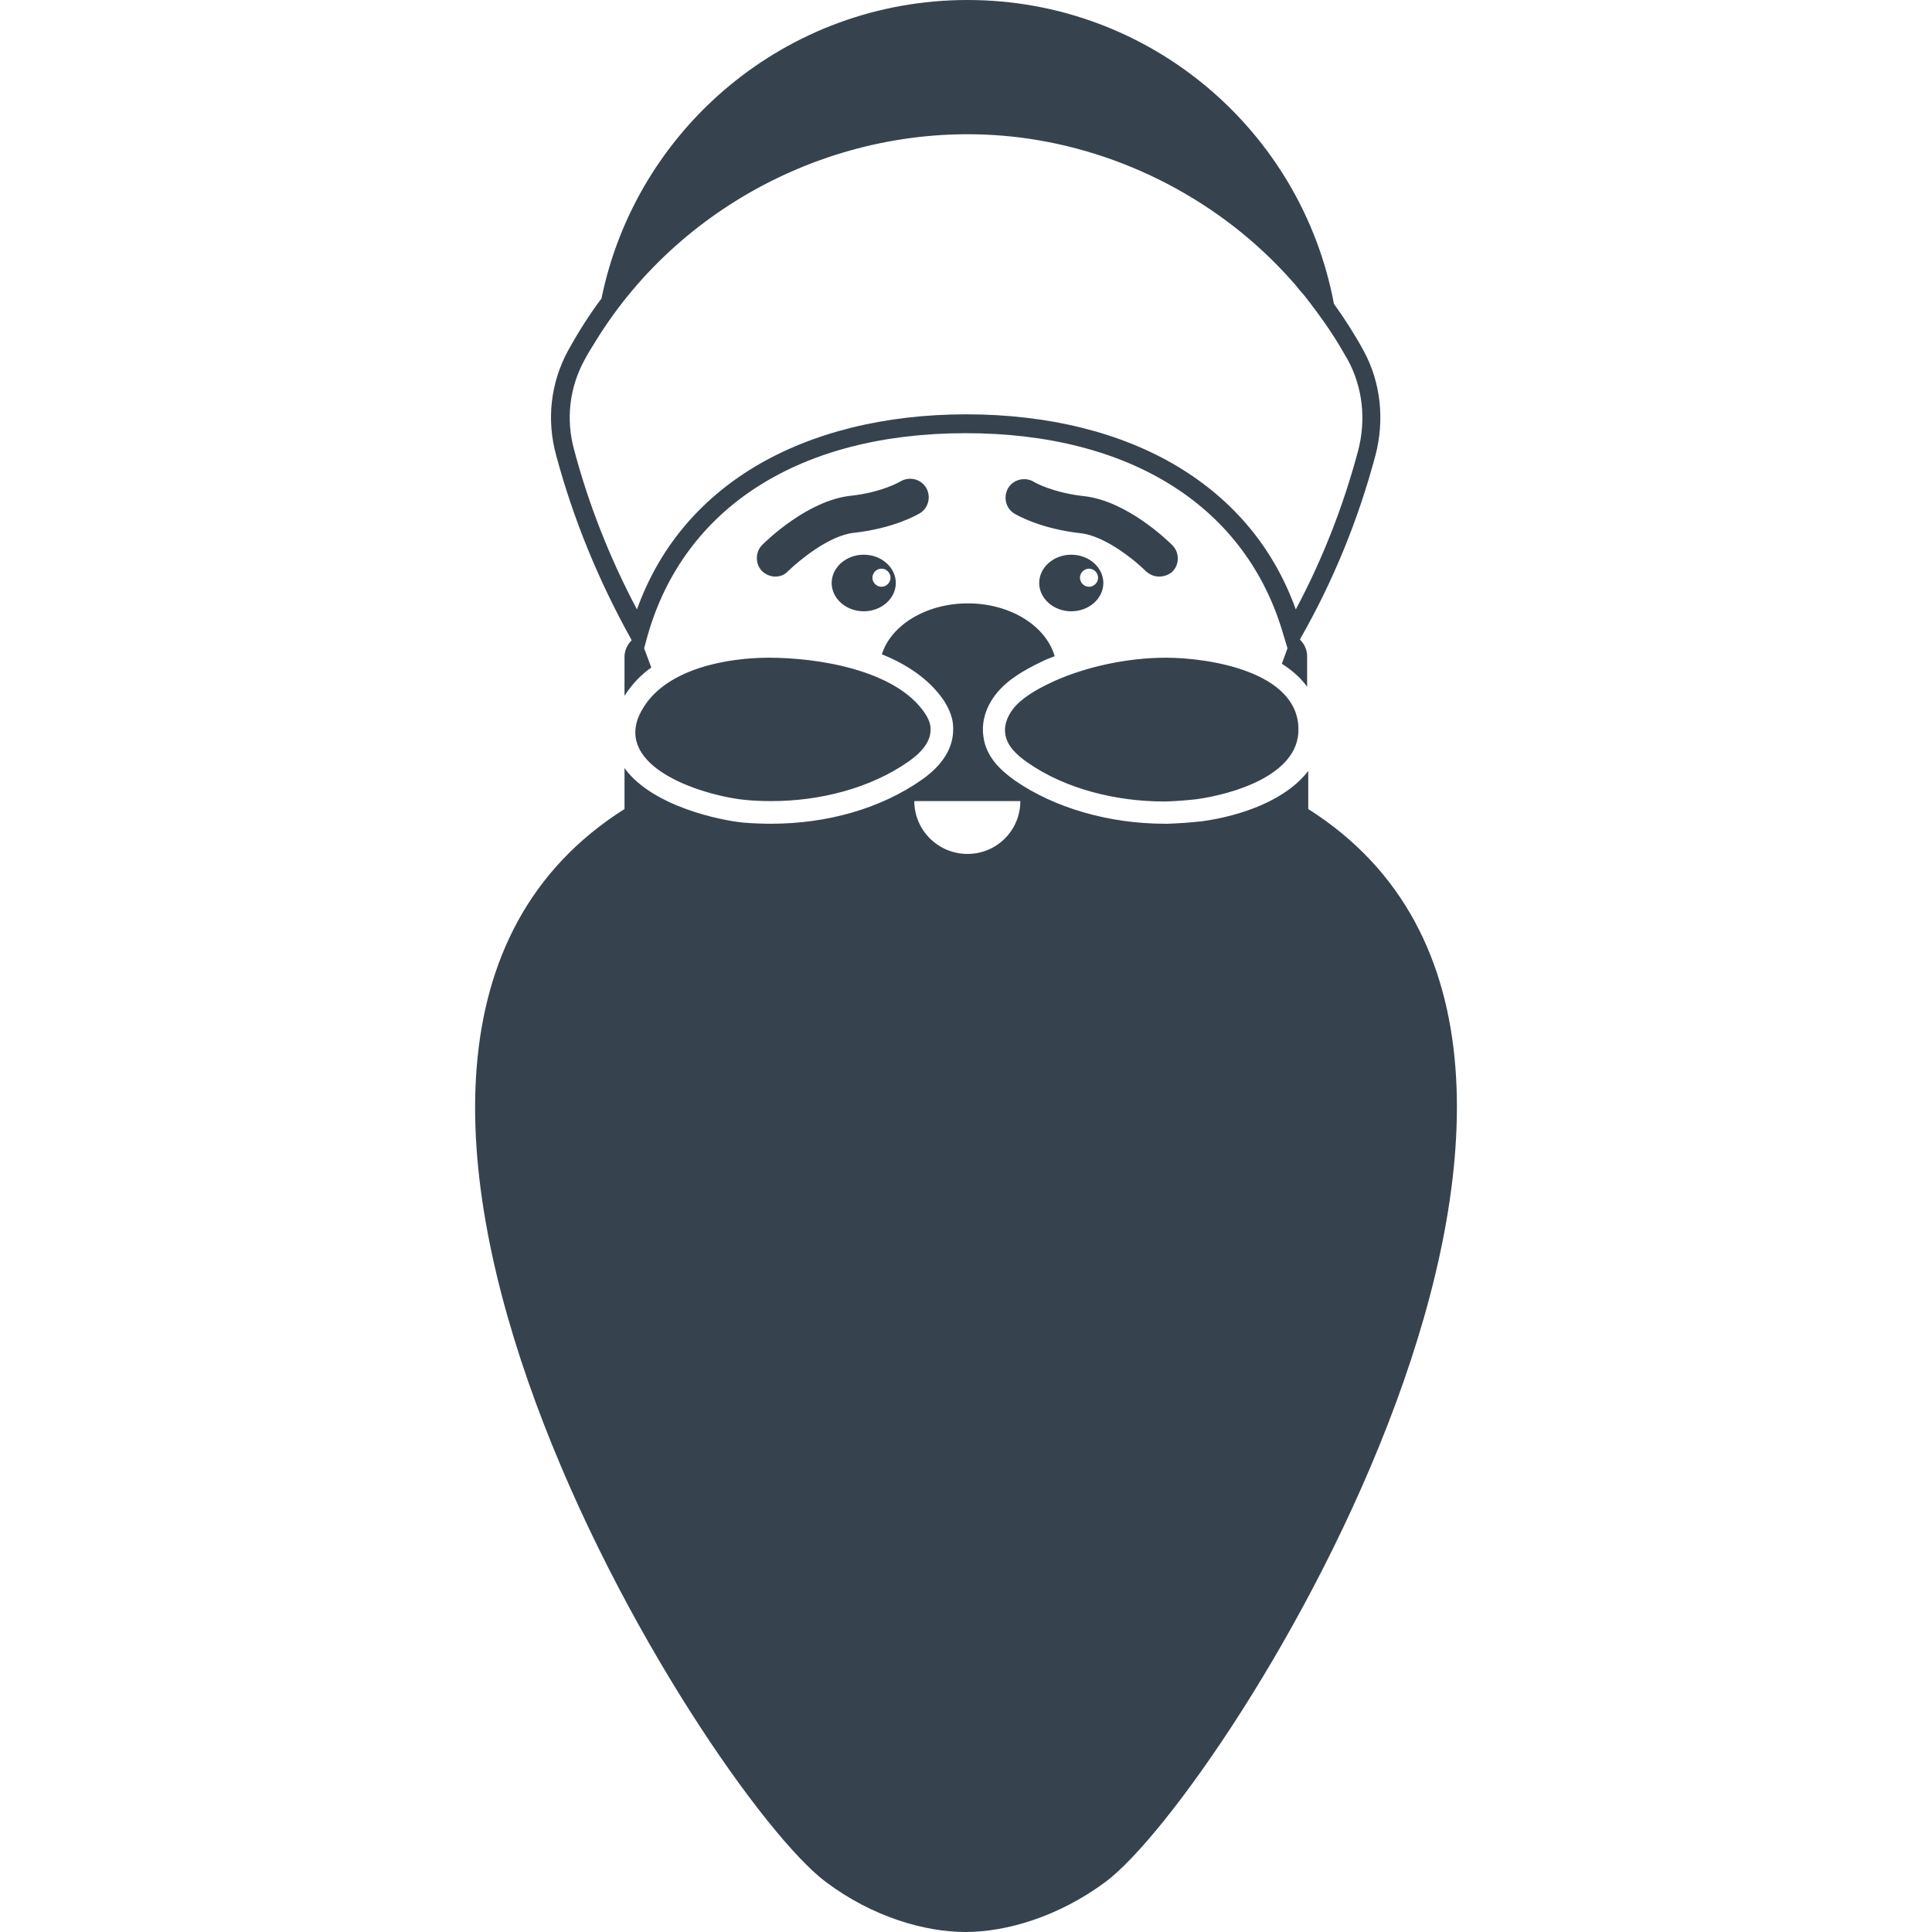
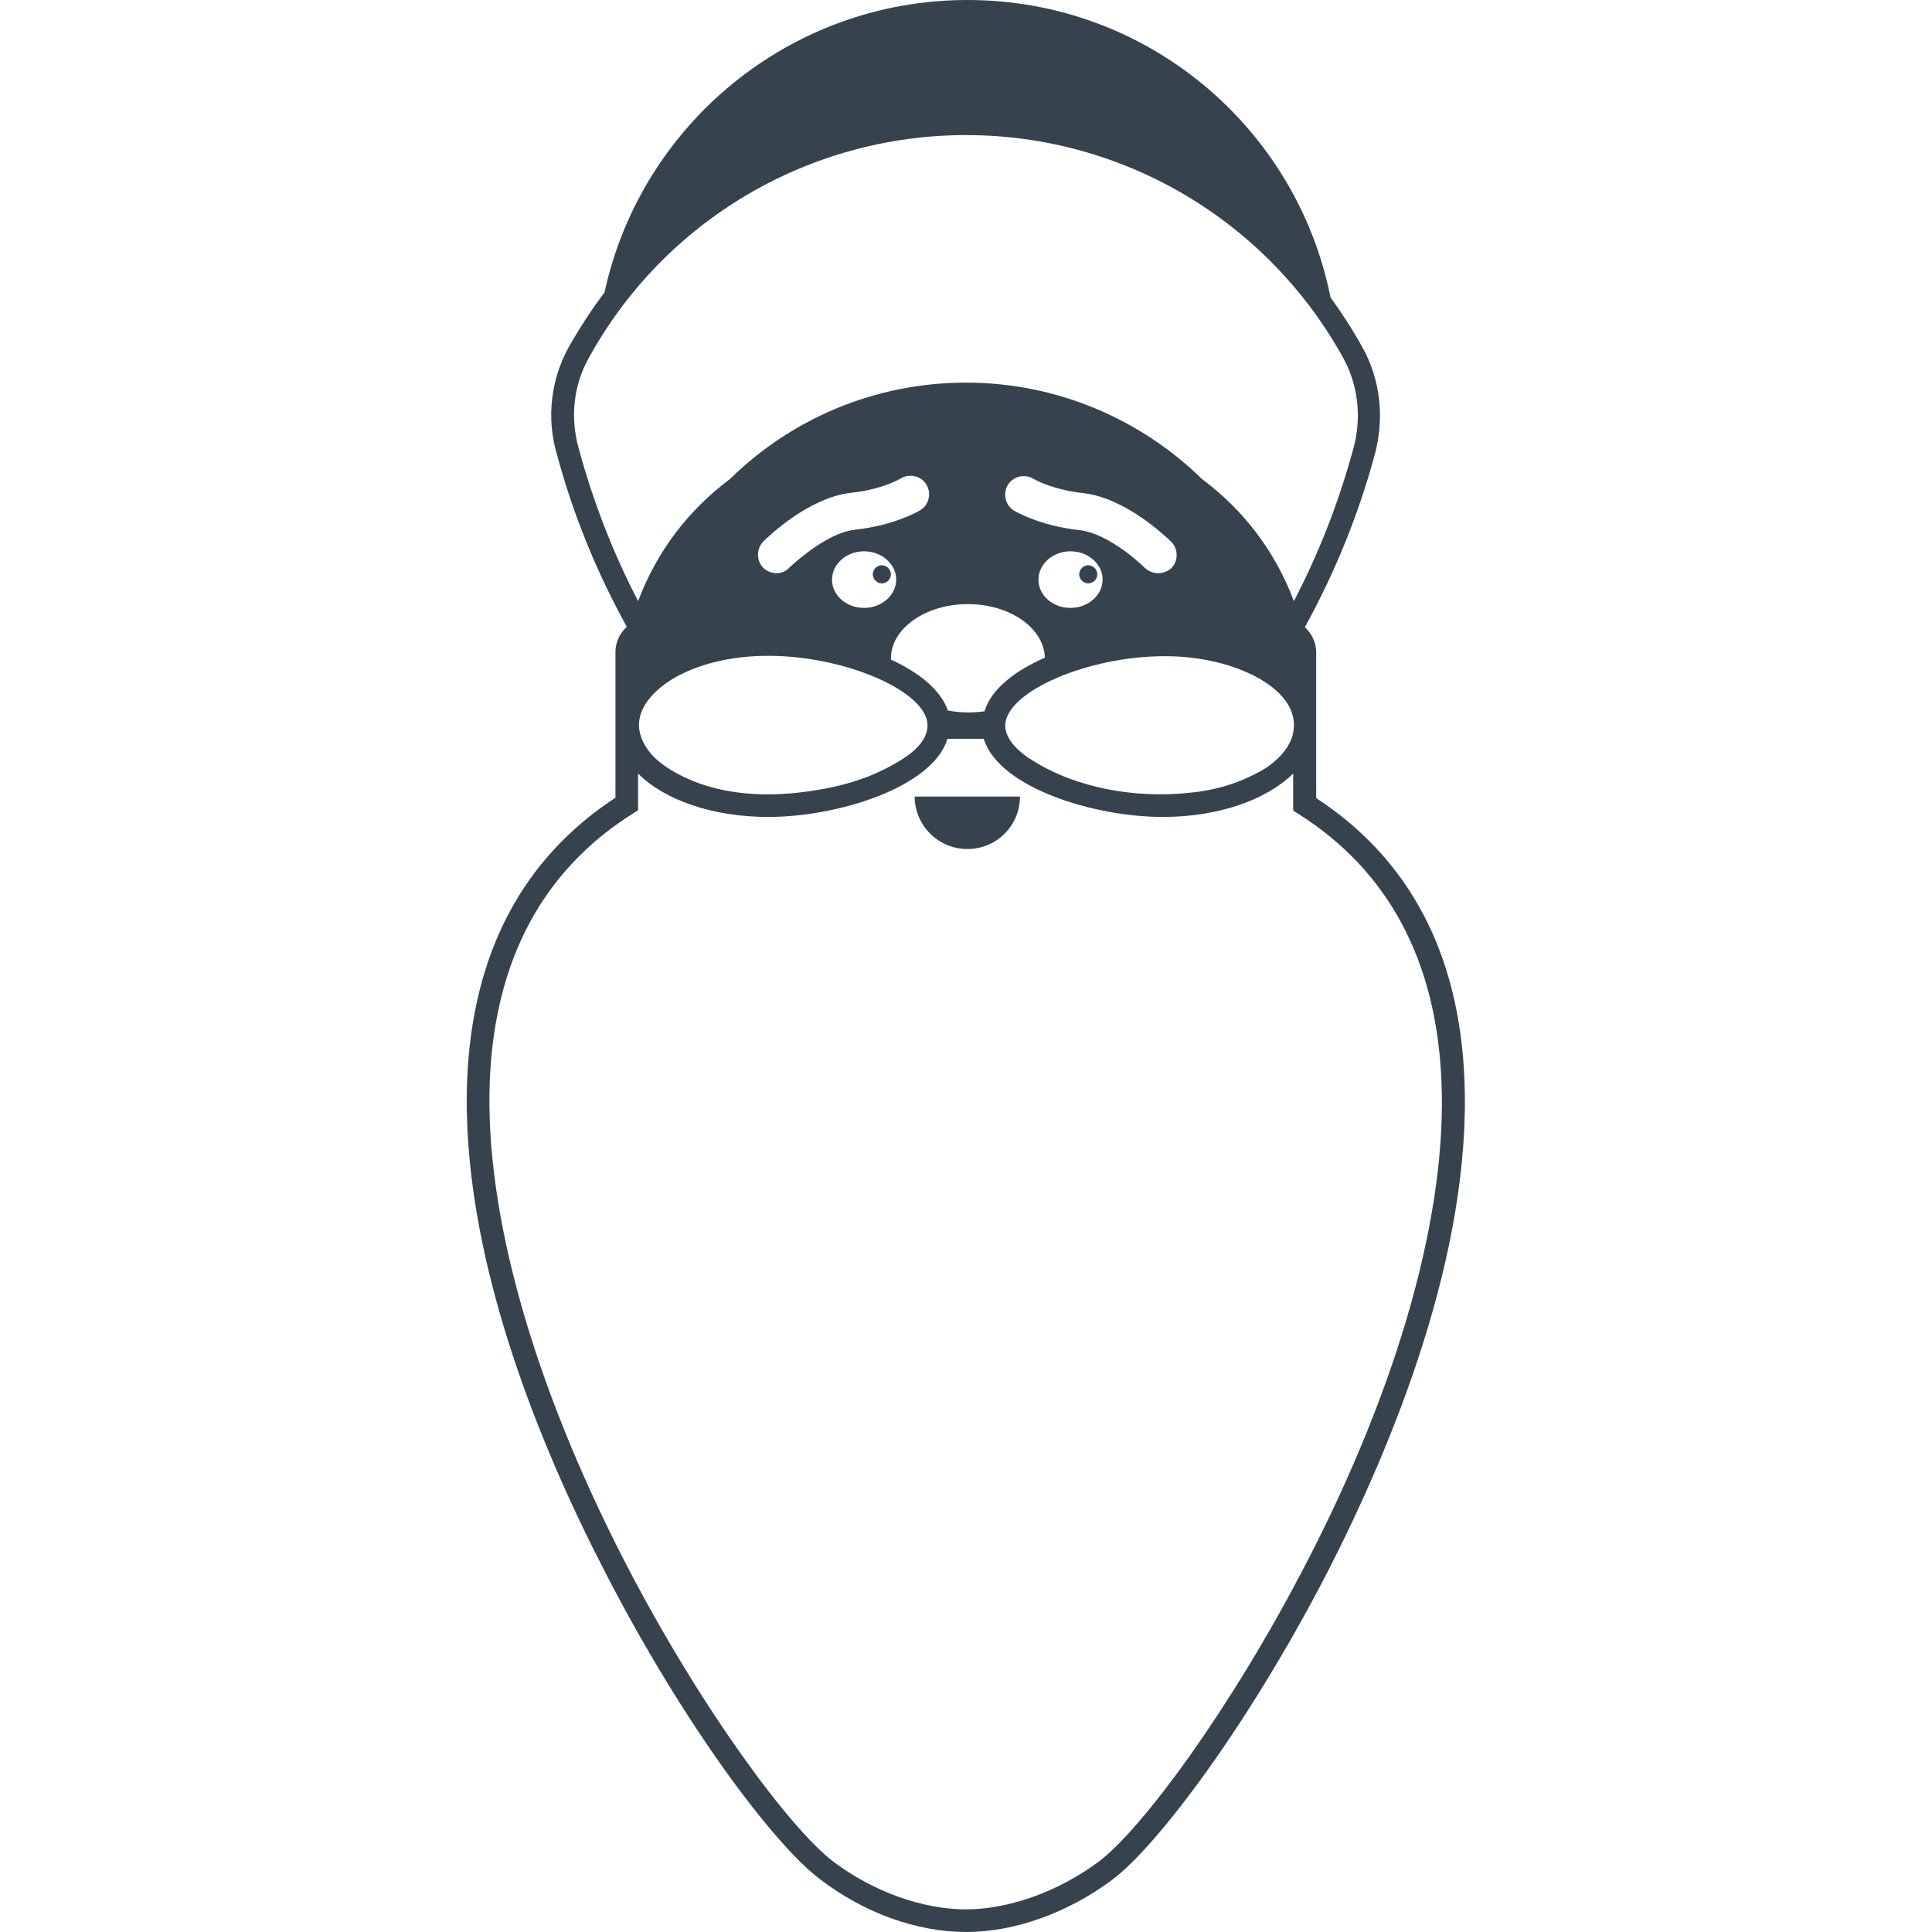
<svg xmlns="http://www.w3.org/2000/svg" version="1.1" x="0" y="0" viewBox="0 0 512 512" xml:space="preserve">
-   <path d="M310.7 144.5c1.9 1.9 1.9 5.1 0 7-.9.8-2.2 1.3-3.5 1.3s-2.5-.5-3.5-1.4c-2.6-2.6-10.7-9.4-17.4-10.1-10.7-1.2-16.8-4.8-17.5-5.2-2.3-1.4-3-4.5-1.6-6.8s4.5-3 6.8-1.6c.1.1 5 2.9 13.4 3.8 11.3 1.3 22.1 11.8 23.3 13zm-163.3-23.8c-2.6-9.4-1.5-19.2 3.1-27.7 2.7-4.9 5.6-9.5 8.9-13.9C168.6 34 208.5 0 256.4 0c48.3 0 88.5 34.6 97.1 80.5 2.8 3.9 5.5 8.1 7.9 12.5 4.5 8.3 5.6 18.2 3.1 27.7-4.5 16.9-11.1 33.1-19.7 48.2l-.3.6.1.1c1.1 1.1 1.8 2.7 1.8 4.2v8.2c-1.5-2.1-3.7-4.2-6.7-6.1l1.5-4.1-1-3.3c-9.7-34.1-40.4-53.7-84.3-53.7s-74.6 19.6-84.3 53.7l-.9 3.3 1.9 5.1c-2.7 1.9-5 4.3-6.9 7.2-.1.1-.1.2-.2.3V174c0-1.5.7-3.1 1.8-4.2l.1-.1-.3-.6c-8.5-15.3-15.2-31.6-19.7-48.4zm4.8-1.3c3.9 14.6 9.5 28.7 16.6 42.1 5.8-16.1 16.3-28.8 31.2-37.8 15.2-9.1 34.5-13.9 56.1-13.9s41 4.8 56.1 13.9c14.9 9 25.4 21.7 31.2 37.8 7.1-13.3 12.6-27.4 16.5-42 2.2-8.3 1.2-16.9-2.7-24.1l-2.1-3.6c-2.5-4.2-5.3-8.1-8.2-11.9-.1-.1-.3-.3-.4-.5-.5-.7-1.1-1.4-1.7-2.1-.2-.2-.5-.5-.7-.8-.5-.6-1-1.3-1.6-1.9-18.5-21-44.8-34.8-72.5-38.2-44.3-5.4-88.9 16.1-112.2 54.1-1 1.6-2 3.2-2.9 4.9-4 7.3-5 15.8-2.7 24zM293 498.7c-12.5 9.3-26.4 13.3-37.1 13.3s-24.6-3.9-37.1-13.3c-31.7-23.8-155.3-219.8-53.3-284.3v-10.9c.1.1.1.1.1.2 7.4 10 25.2 13.7 31.4 14.3 2.4.2 4.9.3 7.4.3 14.9 0 29.1-4.1 39.8-11.6 7.2-5 8.5-10.2 8.4-13.8 0-2.4-.9-4.8-2.5-7.3-3.9-5.7-9.9-9.6-16.4-12.2 2.4-7.7 11.7-13.5 22.8-13.5 11.3 0 20.7 6 23 14-.8.3-1.5.6-2.3.9-3.8 1.8-8.7 4.2-12.1 7.8-3.5 3.7-5.1 8.2-4.5 12.5.7 5.8 5.1 9.4 8.3 11.7 10.5 7.3 25 11.5 39.8 11.5h.8c2.9-.1 5.7-.3 8.5-.6h.2c11.1-1.5 22.7-5.8 28.5-13.4v10.1C448.4 278.9 324.8 475 293 498.7zm-22.6-286.4h-28.1c0 7.7 6.3 14 14.1 14s14-6.3 14-14zm5-57.8c0-4.1 3.8-7.5 8.5-7.5s8.5 3.4 8.5 7.5-3.8 7.5-8.5 7.5-8.5-3.4-8.5-7.5zm10.8-1.4c0 1.3 1.1 2.4 2.4 2.4s2.4-1.1 2.4-2.4-1.1-2.4-2.4-2.4-2.4 1.1-2.4 2.4zM168.6 192c-2.7 12.7 19.3 19.1 29 20 2.2.2 4.5.3 6.8.3 12.7 0 26.1-3.3 36.4-10.5 3-2.1 6-5.1 5.8-8.7 0-1.5-.7-2.9-1.5-4.1-7.8-11.6-28.7-14.7-41.3-14.7-11 0-26.6 2.8-33.1 12.9-1.1 1.7-1.8 3.3-2.1 4.8zm60.3-30c-4.7 0-8.5-3.4-8.5-7.5s3.8-7.5 8.5-7.5 8.5 3.4 8.5 7.5-3.8 7.5-8.5 7.5zm7.1-8.9c0-1.3-1.1-2.4-2.4-2.4-1.3 0-2.4 1.1-2.4 2.4s1.1 2.4 2.4 2.4 2.4-1.1 2.4-2.4zm9.4-23.9c-1.4-2.3-4.5-3-6.8-1.6 0 0-4.8 2.9-13.3 3.8-11.3 1.3-22.1 11.8-23.3 13-1.9 1.9-1.9 5.1 0 7 1 .9 2.2 1.4 3.5 1.4s2.5-.5 3.4-1.5c2.6-2.5 10.7-9.4 17.4-10.1 10.7-1.2 16.8-4.8 17.5-5.2 2.3-1.4 3-4.5 1.6-6.8zm21 65.2c.4 3.3 3.1 5.7 5.8 7.6 10.1 7.1 23.6 10.4 36.3 10.4h.6c2.7-.1 5.4-.3 8-.6 9.4-1.3 27.1-6.3 27-18.5 0-15.4-23.9-19-35.1-19-10.5 0-21.3 2.5-29.4 6.1-3.5 1.6-7.6 3.7-10.3 6.5-1.9 2-3.3 4.8-2.9 7.5z" fill="#36434f" />
+   <path d="M388.1 286.3c-1.3-33.4-14.5-58.6-39.3-74.8v-38.7c0-2.3-1-4.6-2.7-6.3l-.3-.3c8-14.5 14.3-30 18.6-46 2.5-9.6 1.4-19.5-3.2-27.9-2.6-4.7-5.5-9.2-8.6-13.5-9-45-48.6-78.8-96.2-78.8-47.2 0-86.6 33.2-96.2 77.5-3.5 4.6-6.7 9.6-9.6 14.7-4.6 8.5-5.8 18.5-3.1 27.9 4.3 16.1 10.6 31.5 18.6 46l-.3.3c-1.7 1.7-2.7 4-2.7 6.3v38.7c-24.7 16.2-37.9 41.3-39.3 74.7-1.8 45.9 18.9 96.4 36.6 130.6 21.1 41 45.1 72.5 56.9 81.3 11.7 9 25.8 14 38.7 14 12.8 0 26.9-5 38.7-13.8 11.8-8.8 35.7-40.3 56.9-81.2 17.6-34.3 38.3-84.8 36.5-130.7zM153.3 118.6c-2.2-8-1.3-16.4 2.6-23.5 20-36.6 58.4-59.3 100.1-59.3 41.7 0 80 22.7 100.1 59.3 3.8 7.1 4.8 15.4 2.6 23.6-3.8 14.1-9.1 27.7-15.8 40.6-5-13.2-13.2-24-24.4-32.4-16.1-15.7-38.2-25.5-62.5-25.5-24.3 0-46.4 9.7-62.5 25.5-11.2 8.4-19.4 19.2-24.4 32.4-6.7-12.9-12-26.6-15.8-40.7zM325.7 208c-3.5 1.1-7.1 1.8-10.6 2.1-13.8 1.5-29.7-1.1-41.5-8.6-.3-.2-.6-.4-1-.6-3.9-2.7-6.2-5.7-6.2-8.6 0-8.9 21.7-18.4 42.2-18.4 7.5 0 15.2 1.3 22.1 4.4 5.6 2.5 12.3 7.2 12.2 14 0 4.8-3.7 8.8-7.7 11.4-3 1.8-6.2 3.2-9.5 4.3zm-154.9-21c1.8-3.1 4.9-5.6 8-7.4 7.4-4.2 16.4-5.8 24.8-5.8 20.5 0 42.2 9.5 42.2 18.4 0 5.6-7 9.4-11.3 11.6-5.7 2.9-11.9 4.6-18.2 5.6-12.6 2.1-26 1.6-37.2-4.6-3.6-2-7-4.6-8.7-8.3-1.7-3.5-1.2-6.7.4-9.5zm55.7-46.6c-6.7.7-14.7 7.6-17.3 10-.9 1-2.1 1.5-3.4 1.5-1.3 0-2.5-.5-3.5-1.4-1.9-1.9-1.9-5.1 0-7 1.2-1.2 11.9-11.6 23.2-12.9 8.5-.9 13.2-3.8 13.2-3.8 2.3-1.4 5.4-.7 6.8 1.6 1.4 2.3.7 5.4-1.6 6.8-.7.4-6.8 4-17.4 5.2zm11 13.2c0 4.1-3.8 7.5-8.5 7.5s-8.5-3.3-8.5-7.5c0-4.1 3.8-7.5 8.5-7.5s8.5 3.4 8.5 7.5zm-1.4 21.2v-.3c0-7.9 9.1-14.4 20.4-14.4 11.2 0 20.2 6.4 20.4 14.2-8 3.5-14.2 8.3-16 14.2-1.4.2-2.9.3-4.3.3-1.9 0-3.7-.2-5.4-.5-1.9-5.5-7.7-10.1-15.1-13.5zm50-34.3c-10.6-1.2-16.7-4.8-17.4-5.2-2.3-1.4-3-4.5-1.6-6.8s4.5-3 6.8-1.6c.1.1 5 2.9 13.3 3.8 11.2 1.3 22 11.7 23.2 12.9 1.9 1.9 1.9 5.1 0 7-.9.8-2.2 1.3-3.5 1.3-1.3 0-2.5-.5-3.5-1.4-2.6-2.6-10.6-9.3-17.3-10zm6.1 13.1c0 4.1-3.8 7.5-8.5 7.5s-8.5-3.3-8.5-7.5c0-4.1 3.8-7.5 8.5-7.5s8.5 3.4 8.5 7.5zm54 260.6c-20 38.7-43.7 70.7-55.1 79.2-10.6 7.9-23.8 12.6-35.1 12.6-11.5 0-24.6-4.7-35.1-12.6-11.4-8.6-35.2-40.6-55.2-79.3-24.5-47.5-37.3-92.9-35.9-127.7 1.3-31.9 14-55.7 37.9-70.8l1.4-.9V205c7 7 19.7 11.5 34.5 11.5 18.4 0 43.5-7.8 47.5-20.7h9.6c4 12.9 29.1 20.7 47.5 20.7 14.8 0 27.5-4.6 34.5-11.5v9.8l1.4.9c23.9 15.1 36.6 39 37.9 70.9 1.5 34.8-11.2 80.1-35.8 127.6zM242.4 211.1h27.9c0 7.7-6.2 13.9-13.9 13.9-7.8 0-14-6.3-14-13.9zm43.6-58.9c0-1.3 1.1-2.4 2.4-2.4 1.3 0 2.4 1.1 2.4 2.4 0 1.3-1.1 2.4-2.4 2.4-1.3 0-2.4-1.1-2.4-2.4zm-54.7 0c0-1.3 1.1-2.4 2.4-2.4 1.3 0 2.4 1.1 2.4 2.4 0 1.3-1.1 2.4-2.4 2.4-1.3 0-2.4-1.1-2.4-2.4z" fill="#36434f" />
</svg>
